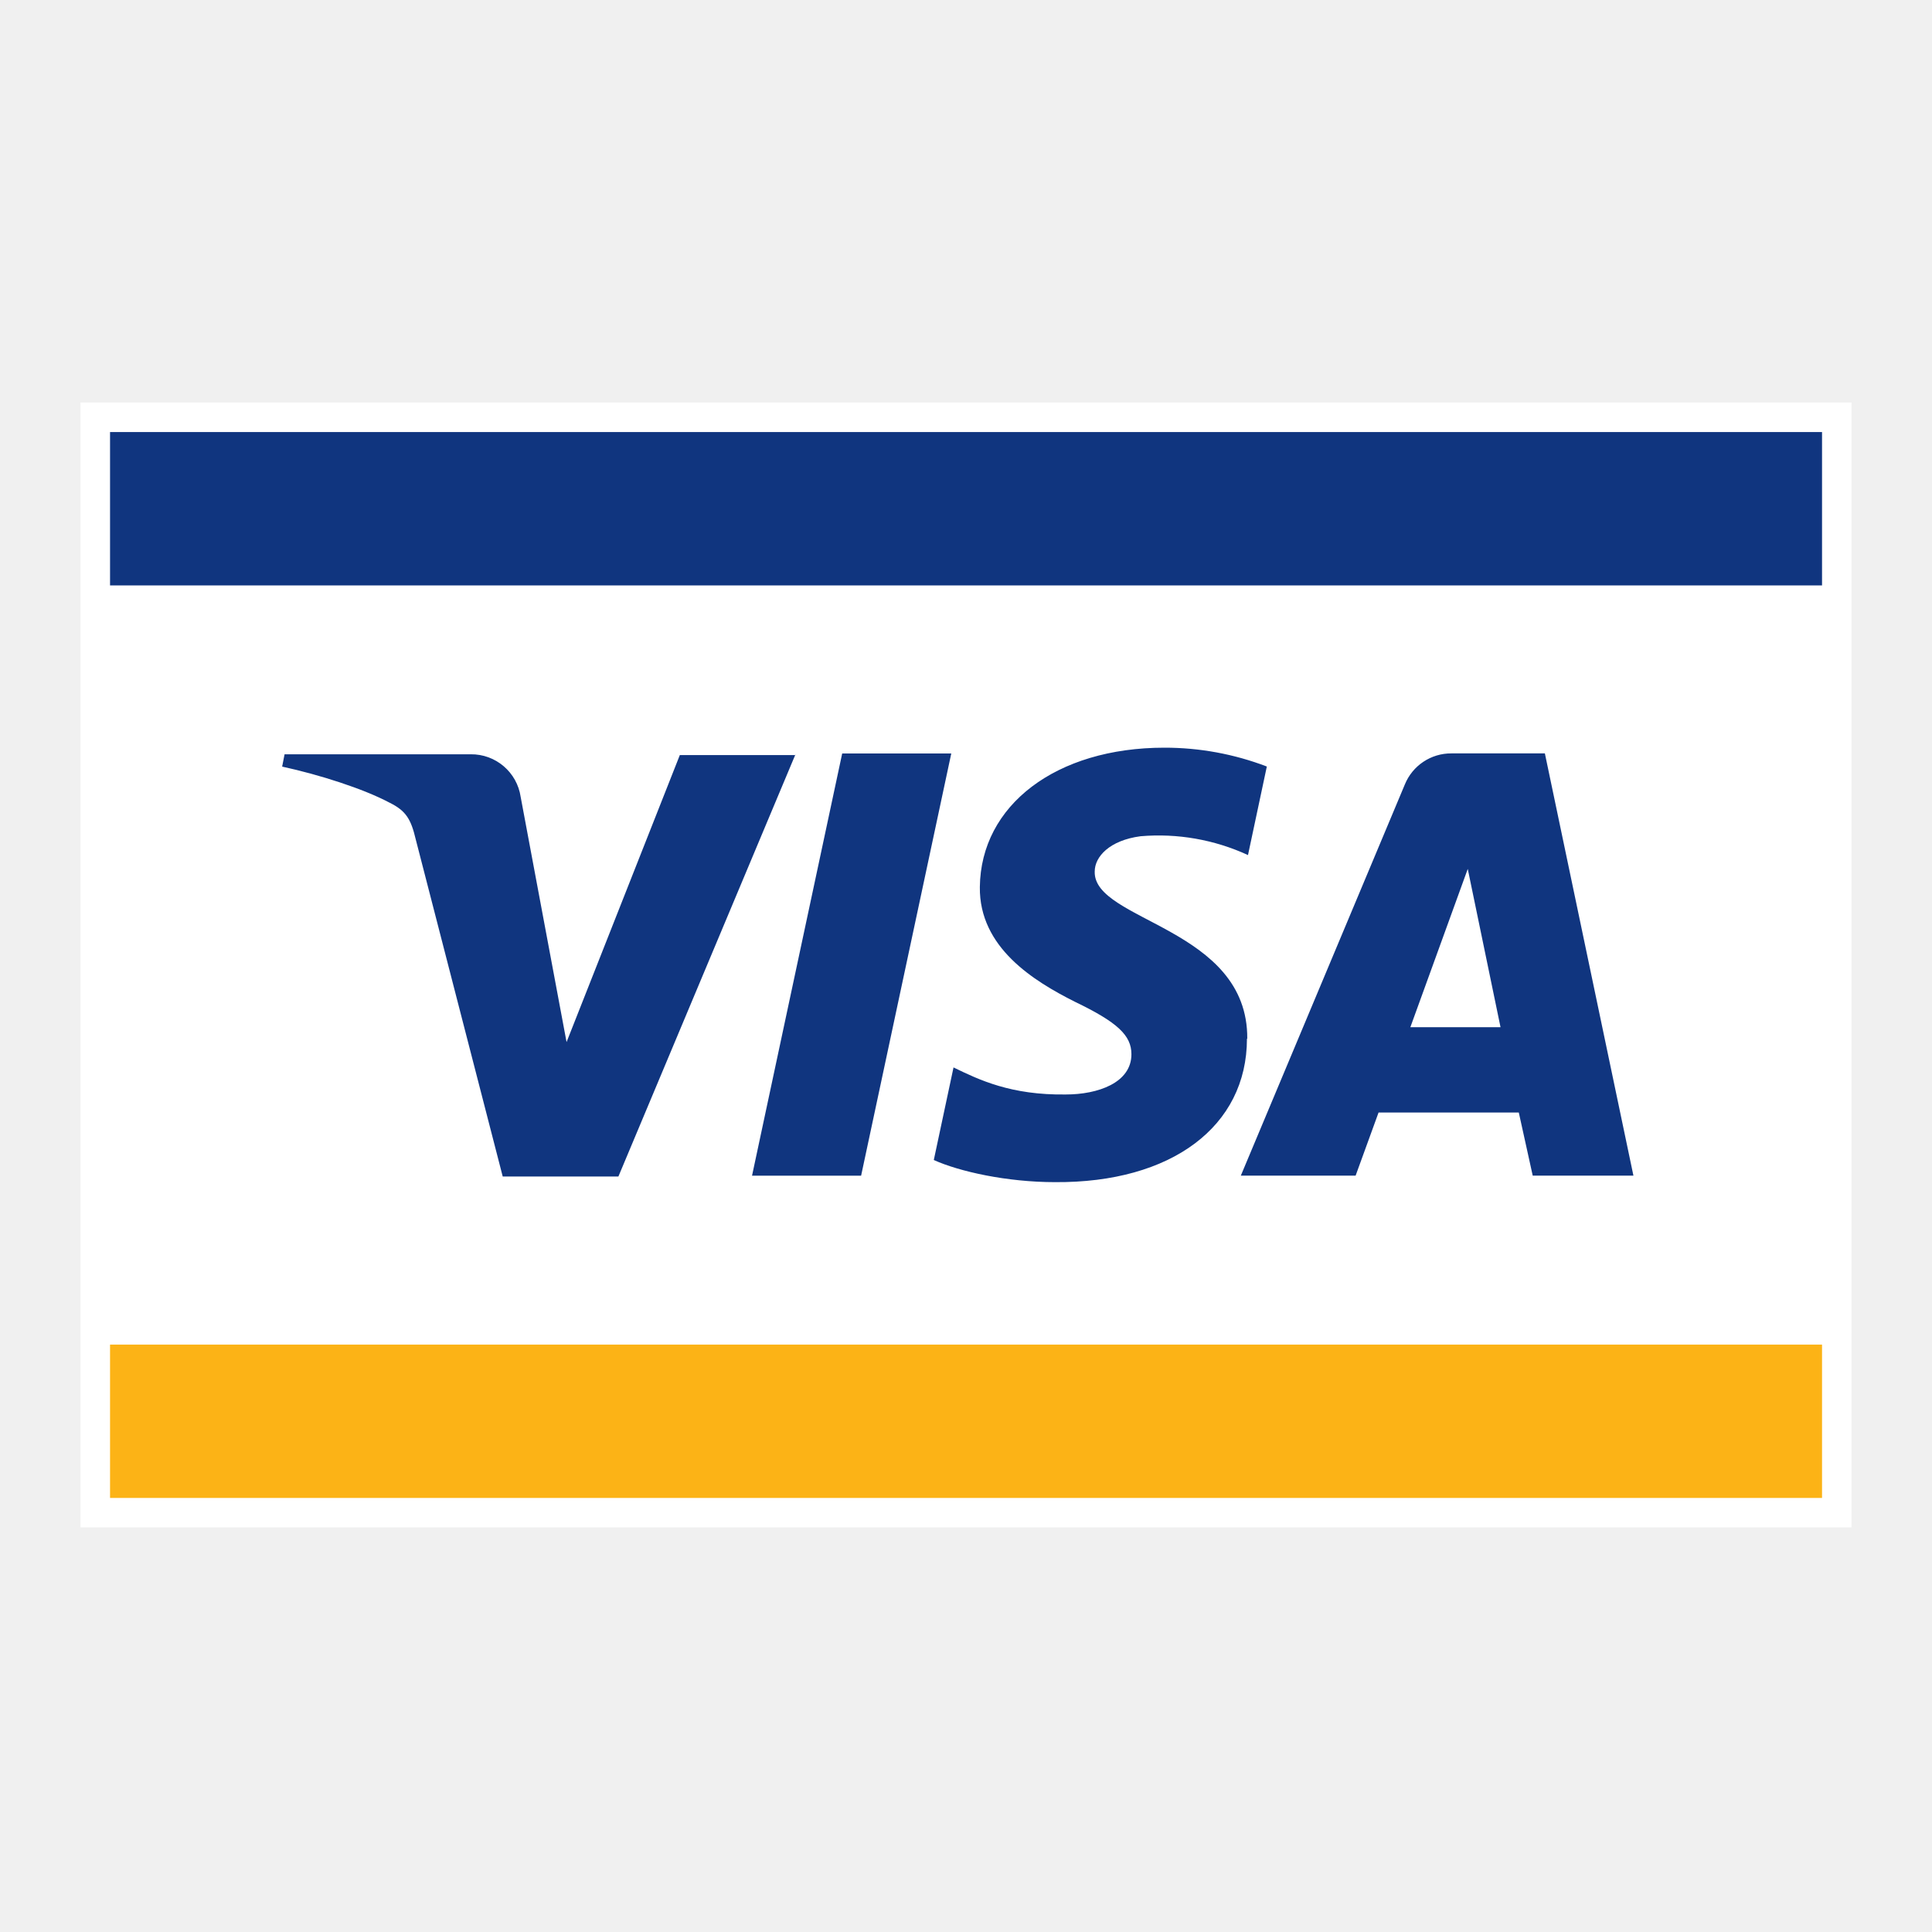
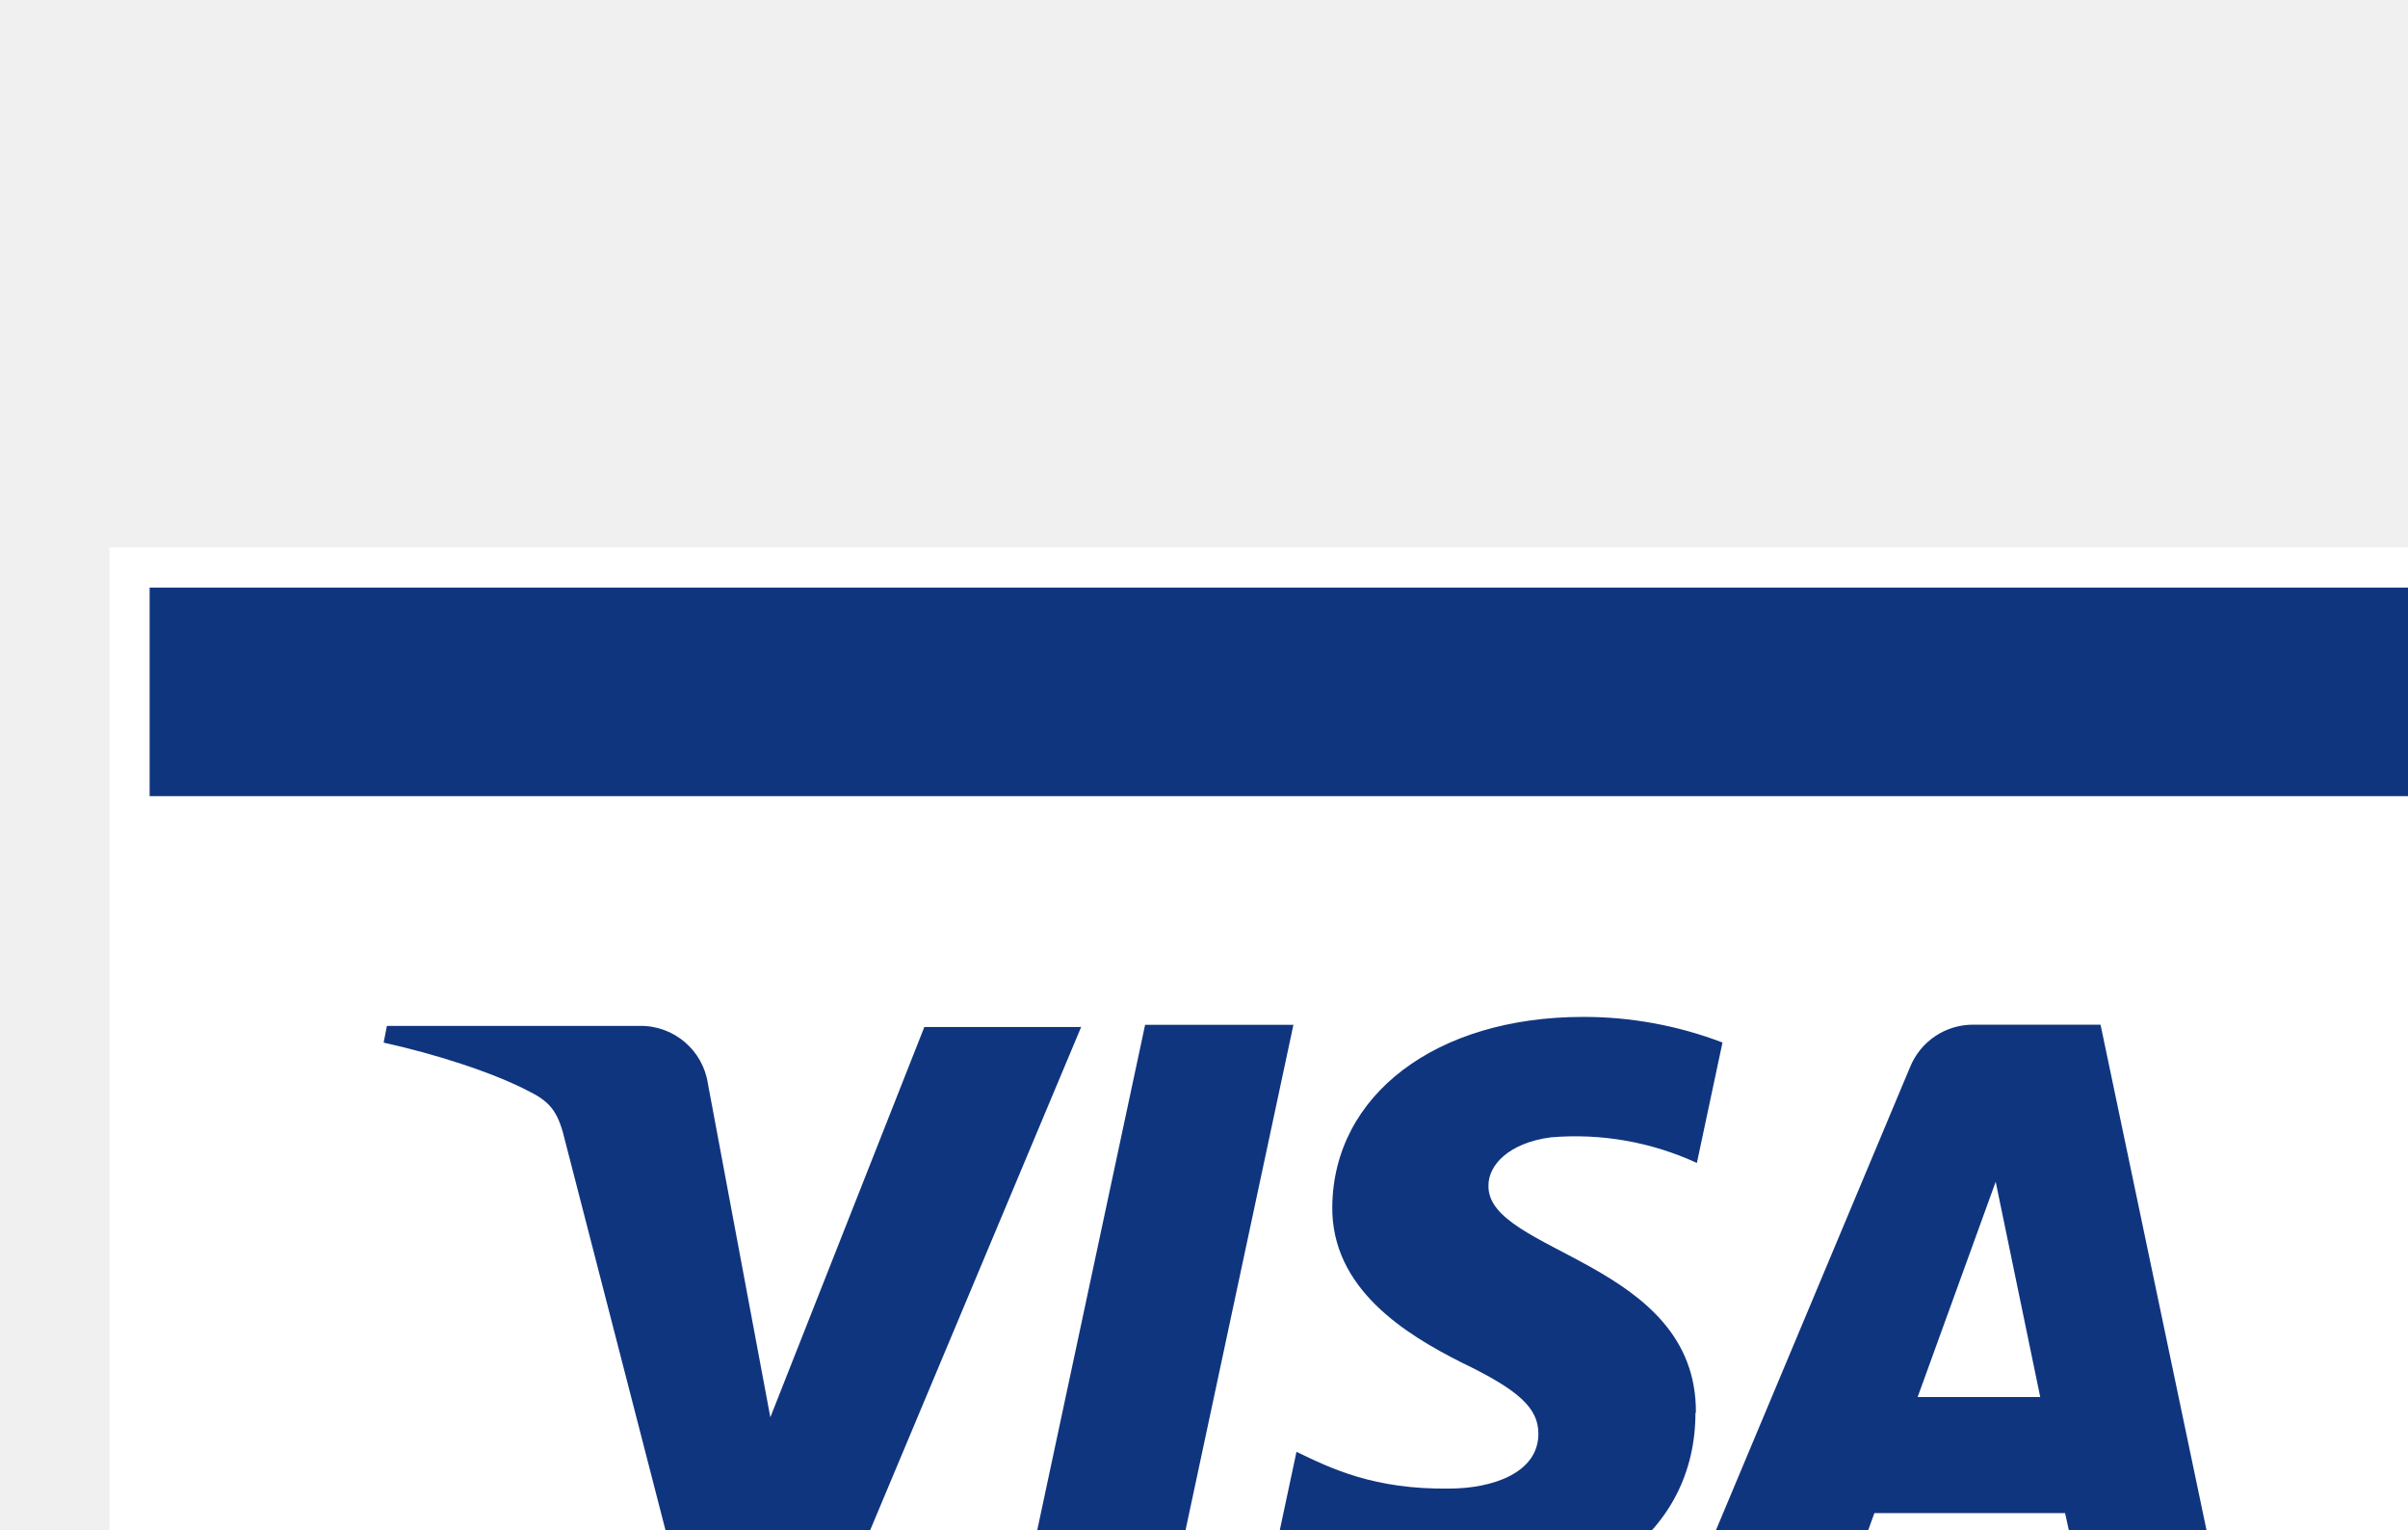
- <svg xmlns="http://www.w3.org/2000/svg" class="svg-icon" role="img" width="24" height="24">
+ <svg xmlns="http://www.w3.org/2000/svg" class="svg-icon" role="img" viewbox="0 0 24 24">
  <path d="M23 5H1v13.974h22V5z" fill="#fff" />
  <path d="M22.633 16.703H1.367v1.905h21.267v-1.905z" fill="#fcb316" />
  <path d="M22.633 5.367H1.367v1.905h21.267V5.367zM9.882 9.37l-2.2 5.245H6.245l-1.08-4.186c-.06-.255-.122-.357-.326-.458-.326-.173-.866-.346-1.334-.448l.03-.153h2.312a.62.62 0 0 1 .621.53l.57 3.045L8.445 9.38H9.88v-.01zm5.612 3.534c.01-1.385-1.915-1.457-1.895-2.078 0-.183.183-.387.57-.438a2.65 2.65 0 0 1 1.334.234l.234-1.1a3.55 3.55 0 0 0-1.273-.234c-1.344 0-2.28.713-2.292 1.73-.01.754.672 1.17 1.18 1.426.53.255.703.418.703.652 0 .356-.418.5-.815.5-.682.01-1.08-.183-1.395-.336l-.245 1.15c.316.143.906.275 1.507.275 1.446.01 2.383-.693 2.383-1.782zm3.544 1.7h1.253l-1.1-5.245h-1.16a.62.62 0 0 0-.58.387l-2.037 4.858h1.426l.285-.784h1.742l.173.784zM17.52 12.76l.713-1.966.407 1.966h-1.12zm-5.703-3.4l-1.12 5.245H9.342l1.12-5.245h1.355z" fill="#10357f" />
</svg>
